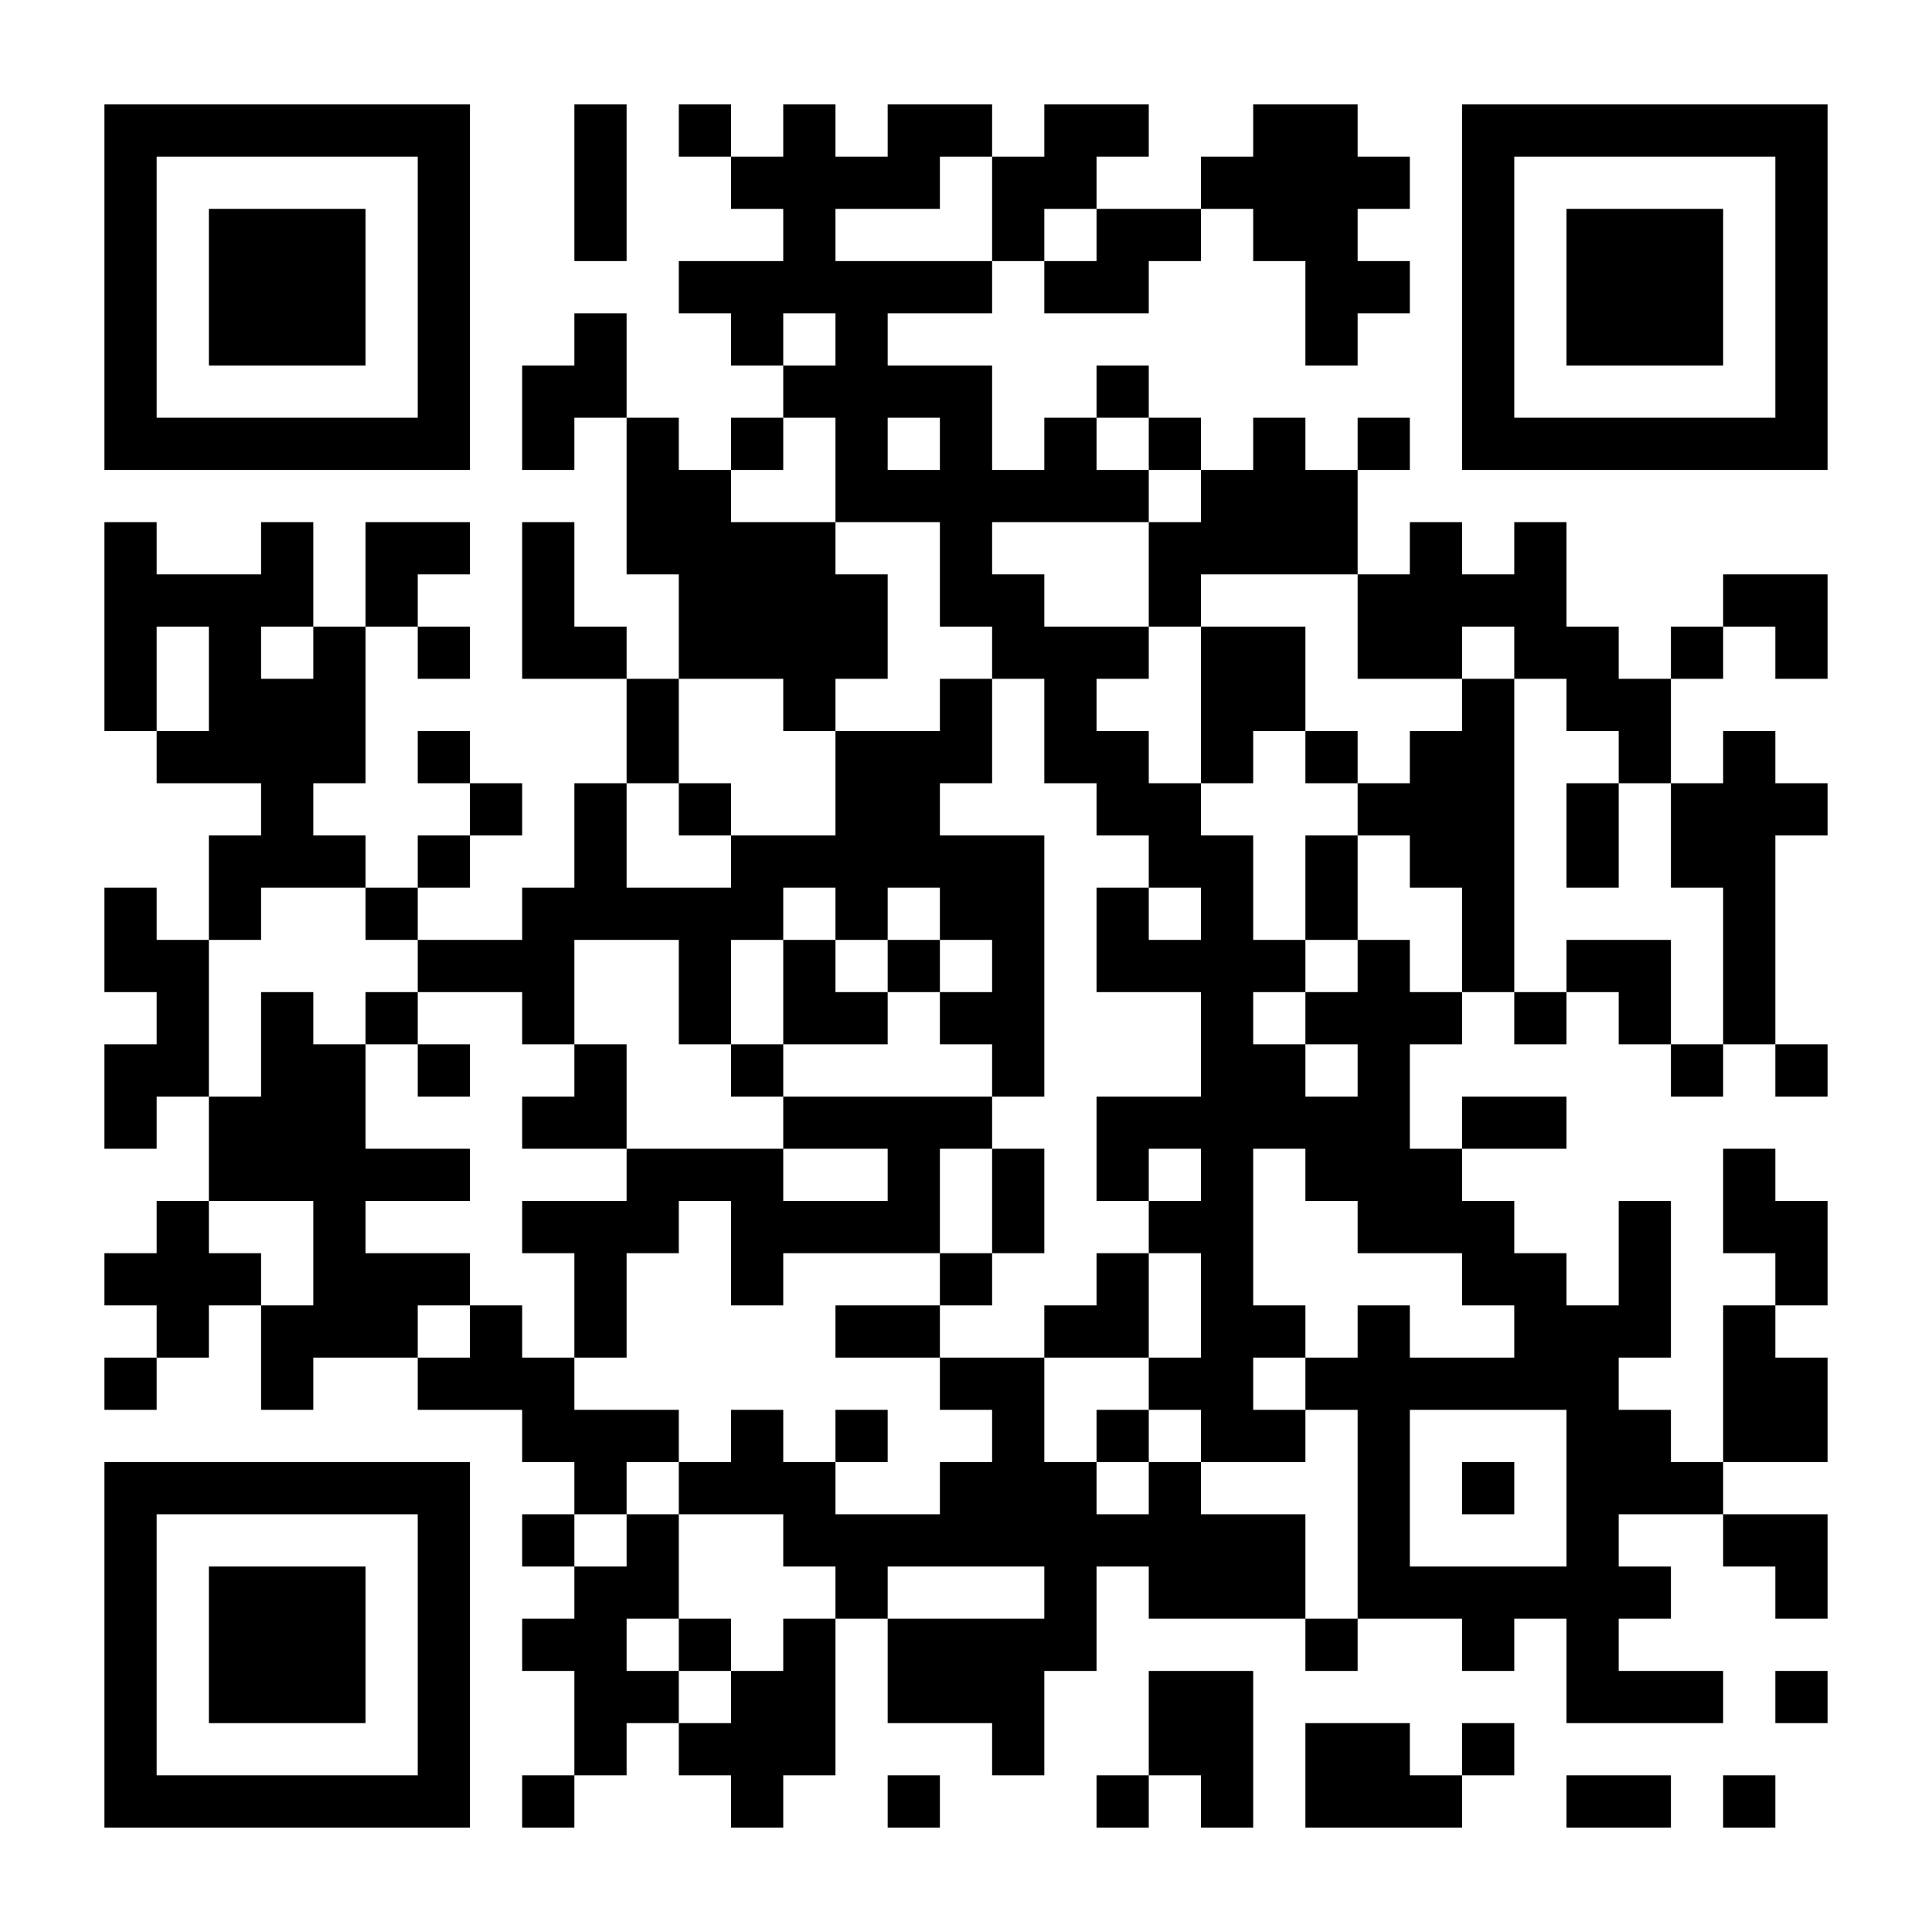
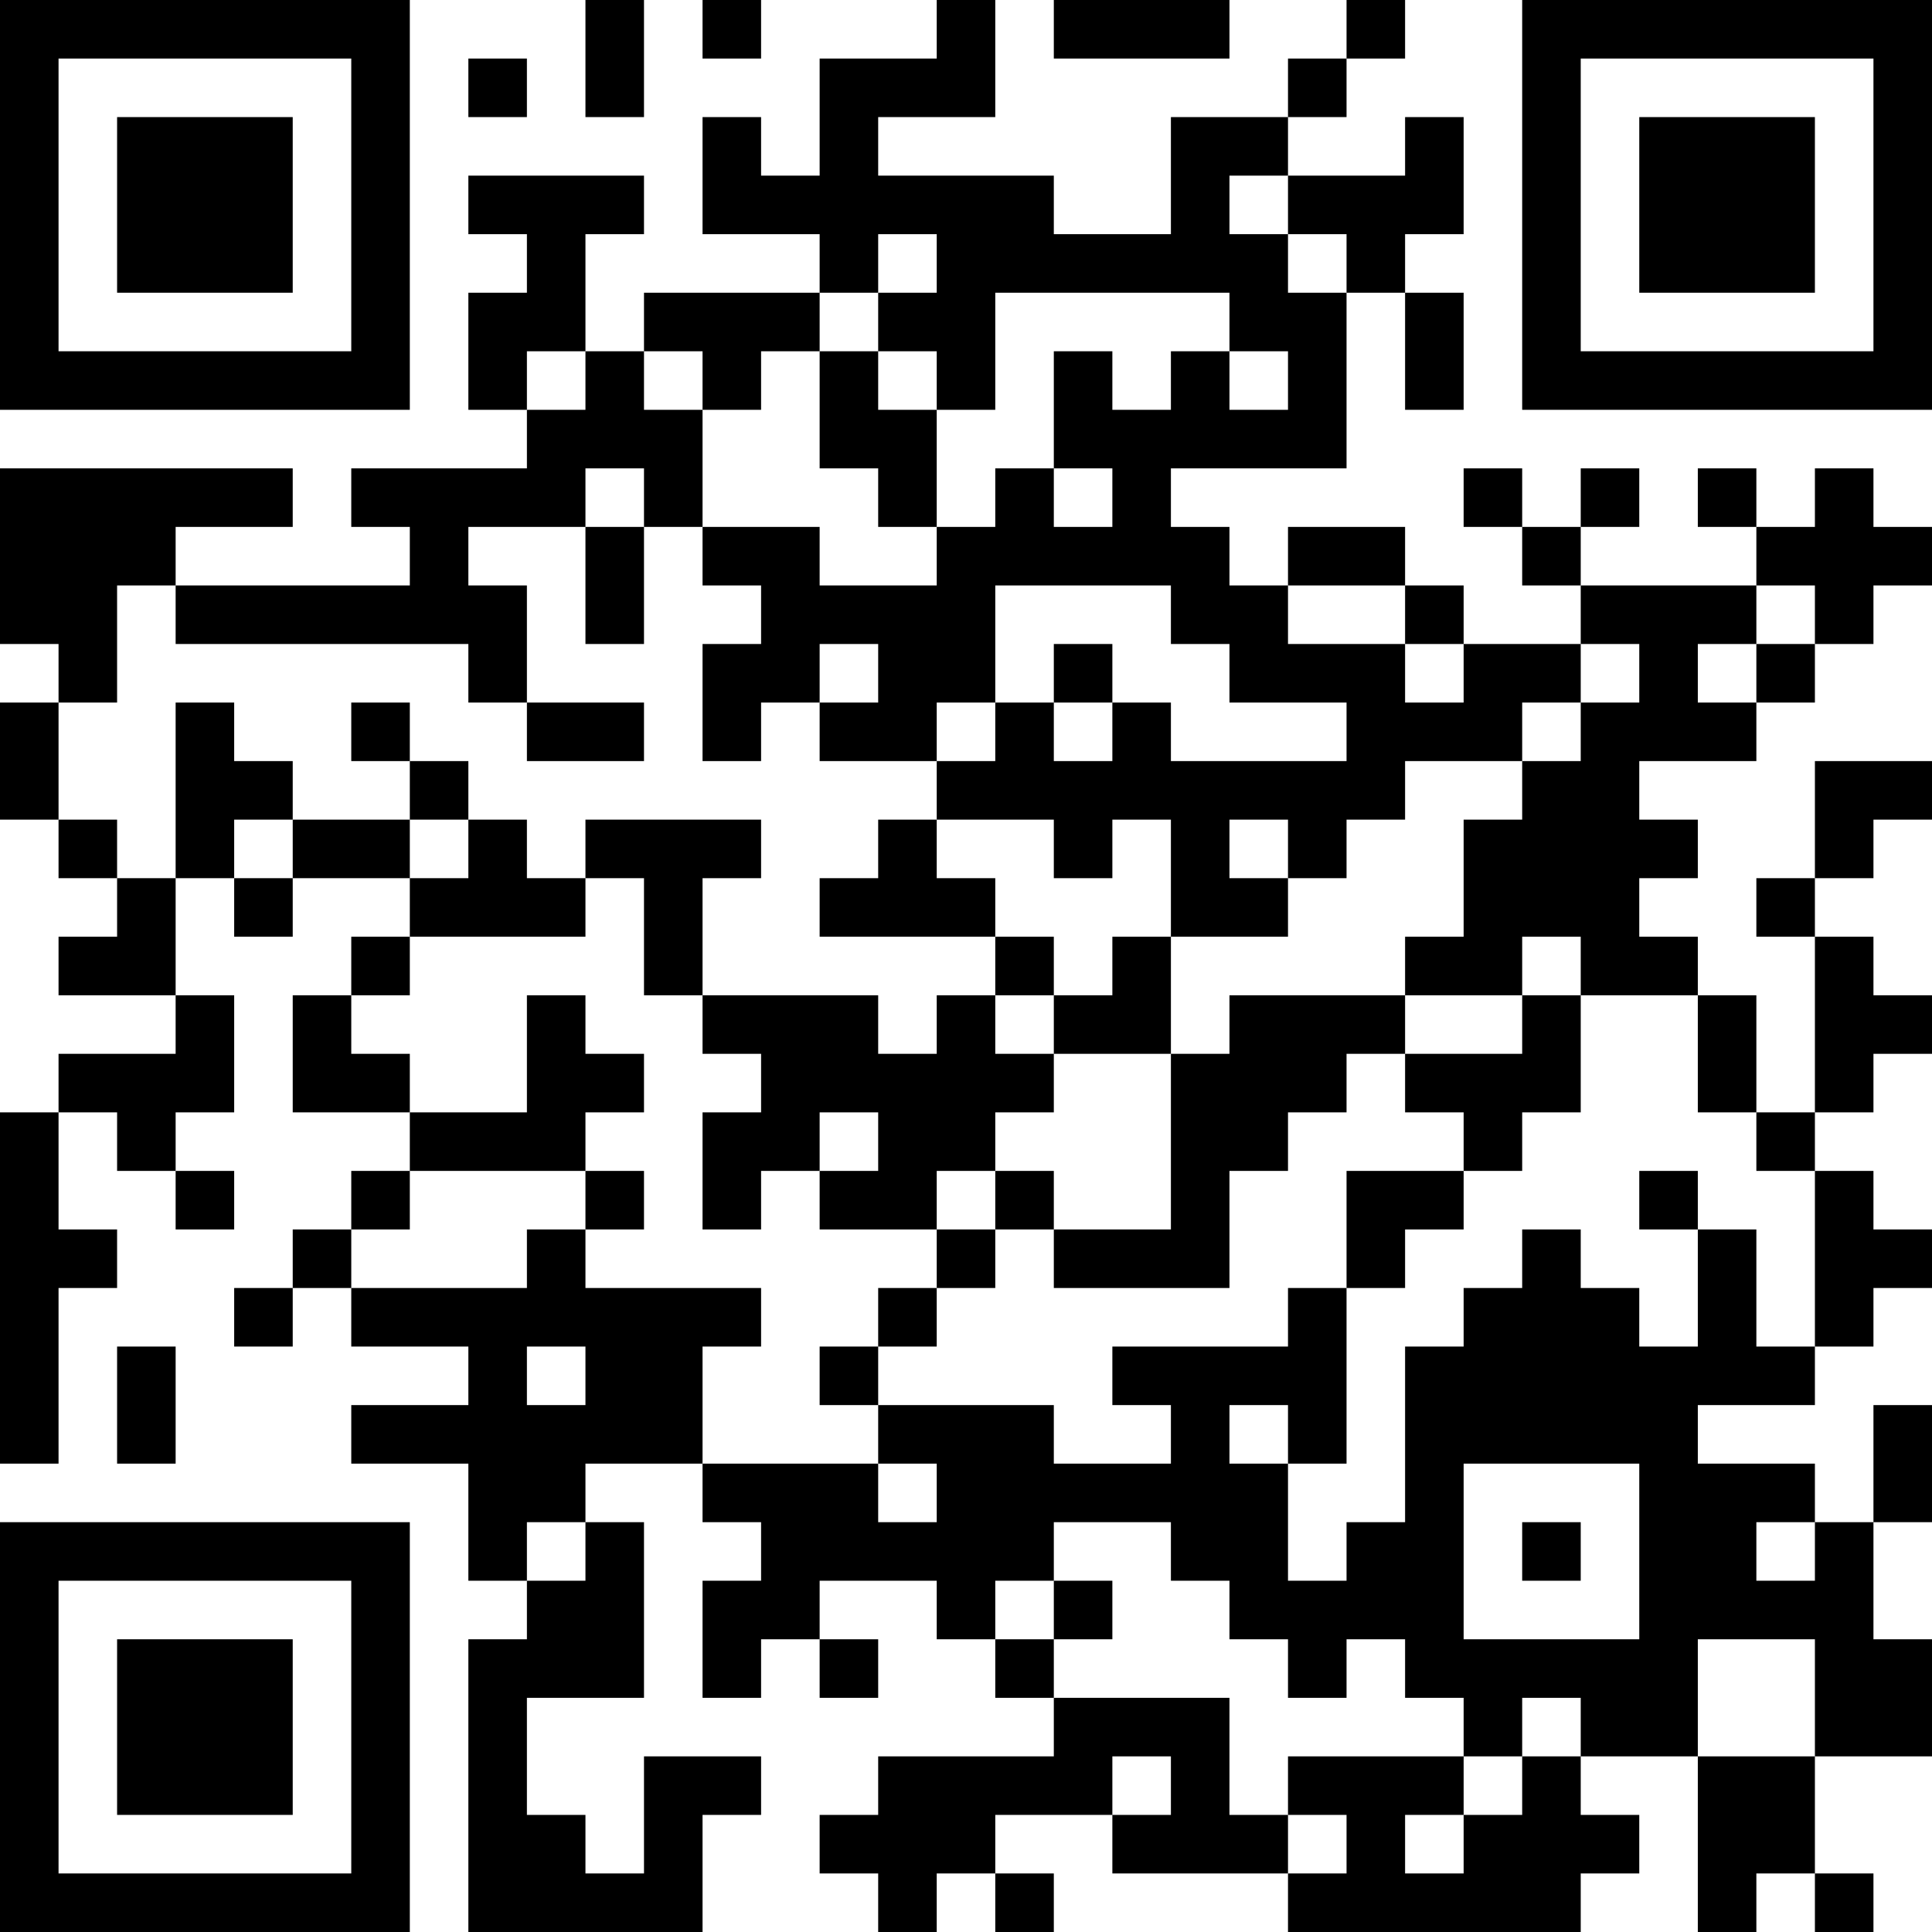
- <svg xmlns="http://www.w3.org/2000/svg" width="37mm" height="37mm" version="1.1" viewBox="0 0 37 37">
-   <path d="M2,2H3V3H2zM3,2H4V3H3zM4,2H5V3H4zM5,2H6V3H5zM6,2H7V3H6zM7,2H8V3H7zM8,2H9V3H8zM11,2H12V3H11zM13,2H14V3H13zM15,2H16V3H15zM17,2H18V3H17zM18,2H19V3H18zM20,2H21V3H20zM21,2H22V3H21zM24,2H25V3H24zM25,2H26V3H25zM28,2H29V3H28zM29,2H30V3H29zM30,2H31V3H30zM31,2H32V3H31zM32,2H33V3H32zM33,2H34V3H33zM34,2H35V3H34zM2,3H3V4H2zM8,3H9V4H8zM11,3H12V4H11zM14,3H15V4H14zM15,3H16V4H15zM16,3H17V4H16zM17,3H18V4H17zM19,3H20V4H19zM20,3H21V4H20zM23,3H24V4H23zM24,3H25V4H24zM25,3H26V4H25zM26,3H27V4H26zM28,3H29V4H28zM34,3H35V4H34zM2,4H3V5H2zM4,4H5V5H4zM5,4H6V5H5zM6,4H7V5H6zM8,4H9V5H8zM11,4H12V5H11zM15,4H16V5H15zM19,4H20V5H19zM21,4H22V5H21zM22,4H23V5H22zM24,4H25V5H24zM25,4H26V5H25zM28,4H29V5H28zM30,4H31V5H30zM31,4H32V5H31zM32,4H33V5H32zM34,4H35V5H34zM2,5H3V6H2zM4,5H5V6H4zM5,5H6V6H5zM6,5H7V6H6zM8,5H9V6H8zM13,5H14V6H13zM14,5H15V6H14zM15,5H16V6H15zM16,5H17V6H16zM17,5H18V6H17zM18,5H19V6H18zM20,5H21V6H20zM21,5H22V6H21zM25,5H26V6H25zM26,5H27V6H26zM28,5H29V6H28zM30,5H31V6H30zM31,5H32V6H31zM32,5H33V6H32zM34,5H35V6H34zM2,6H3V7H2zM4,6H5V7H4zM5,6H6V7H5zM6,6H7V7H6zM8,6H9V7H8zM11,6H12V7H11zM14,6H15V7H14zM16,6H17V7H16zM25,6H26V7H25zM28,6H29V7H28zM30,6H31V7H30zM31,6H32V7H31zM32,6H33V7H32zM34,6H35V7H34zM2,7H3V8H2zM8,7H9V8H8zM10,7H11V8H10zM11,7H12V8H11zM15,7H16V8H15zM16,7H17V8H16zM17,7H18V8H17zM18,7H19V8H18zM21,7H22V8H21zM28,7H29V8H28zM34,7H35V8H34zM2,8H3V9H2zM3,8H4V9H3zM4,8H5V9H4zM5,8H6V9H5zM6,8H7V9H6zM7,8H8V9H7zM8,8H9V9H8zM10,8H11V9H10zM12,8H13V9H12zM14,8H15V9H14zM16,8H17V9H16zM18,8H19V9H18zM20,8H21V9H20zM22,8H23V9H22zM24,8H25V9H24zM26,8H27V9H26zM28,8H29V9H28zM29,8H30V9H29zM30,8H31V9H30zM31,8H32V9H31zM32,8H33V9H32zM33,8H34V9H33zM34,8H35V9H34zM12,9H13V10H12zM13,9H14V10H13zM16,9H17V10H16zM17,9H18V10H17zM18,9H19V10H18zM19,9H20V10H19zM20,9H21V10H20zM21,9H22V10H21zM23,9H24V10H23zM24,9H25V10H24zM25,9H26V10H25zM2,10H3V11H2zM5,10H6V11H5zM7,10H8V11H7zM8,10H9V11H8zM10,10H11V11H10zM12,10H13V11H12zM13,10H14V11H13zM14,10H15V11H14zM15,10H16V11H15zM18,10H19V11H18zM22,10H23V11H22zM23,10H24V11H23zM24,10H25V11H24zM25,10H26V11H25zM27,10H28V11H27zM29,10H30V11H29zM2,11H3V12H2zM3,11H4V12H3zM4,11H5V12H4zM5,11H6V12H5zM7,11H8V12H7zM10,11H11V12H10zM13,11H14V12H13zM14,11H15V12H14zM15,11H16V12H15zM16,11H17V12H16zM18,11H19V12H18zM19,11H20V12H19zM22,11H23V12H22zM26,11H27V12H26zM27,11H28V12H27zM28,11H29V12H28zM29,11H30V12H29zM33,11H34V12H33zM34,11H35V12H34zM2,12H3V13H2zM4,12H5V13H4zM6,12H7V13H6zM8,12H9V13H8zM10,12H11V13H10zM11,12H12V13H11zM13,12H14V13H13zM14,12H15V13H14zM15,12H16V13H15zM16,12H17V13H16zM19,12H20V13H19zM20,12H21V13H20zM21,12H22V13H21zM23,12H24V13H23zM24,12H25V13H24zM26,12H27V13H26zM27,12H28V13H27zM29,12H30V13H29zM30,12H31V13H30zM32,12H33V13H32zM34,12H35V13H34zM2,13H3V14H2zM4,13H5V14H4zM5,13H6V14H5zM6,13H7V14H6zM12,13H13V14H12zM15,13H16V14H15zM18,13H19V14H18zM20,13H21V14H20zM23,13H24V14H23zM24,13H25V14H24zM28,13H29V14H28zM30,13H31V14H30zM31,13H32V14H31zM3,14H4V15H3zM4,14H5V15H4zM5,14H6V15H5zM6,14H7V15H6zM8,14H9V15H8zM12,14H13V15H12zM16,14H17V15H16zM17,14H18V15H17zM18,14H19V15H18zM20,14H21V15H20zM21,14H22V15H21zM23,14H24V15H23zM25,14H26V15H25zM27,14H28V15H27zM28,14H29V15H28zM31,14H32V15H31zM33,14H34V15H33zM5,15H6V16H5zM9,15H10V16H9zM11,15H12V16H11zM13,15H14V16H13zM16,15H17V16H16zM17,15H18V16H17zM21,15H22V16H21zM22,15H23V16H22zM26,15H27V16H26zM27,15H28V16H27zM28,15H29V16H28zM30,15H31V16H30zM32,15H33V16H32zM33,15H34V16H33zM34,15H35V16H34zM4,16H5V17H4zM5,16H6V17H5zM6,16H7V17H6zM8,16H9V17H8zM11,16H12V17H11zM14,16H15V17H14zM15,16H16V17H15zM16,16H17V17H16zM17,16H18V17H17zM18,16H19V17H18zM19,16H20V17H19zM22,16H23V17H22zM23,16H24V17H23zM25,16H26V17H25zM27,16H28V17H27zM28,16H29V17H28zM30,16H31V17H30zM32,16H33V17H32zM33,16H34V17H33zM2,17H3V18H2zM4,17H5V18H4zM7,17H8V18H7zM10,17H11V18H10zM11,17H12V18H11zM12,17H13V18H12zM13,17H14V18H13zM14,17H15V18H14zM16,17H17V18H16zM18,17H19V18H18zM19,17H20V18H19zM21,17H22V18H21zM23,17H24V18H23zM25,17H26V18H25zM28,17H29V18H28zM33,17H34V18H33zM2,18H3V19H2zM3,18H4V19H3zM8,18H9V19H8zM9,18H10V19H9zM10,18H11V19H10zM13,18H14V19H13zM15,18H16V19H15zM17,18H18V19H17zM19,18H20V19H19zM21,18H22V19H21zM22,18H23V19H22zM23,18H24V19H23zM24,18H25V19H24zM26,18H27V19H26zM28,18H29V19H28zM30,18H31V19H30zM31,18H32V19H31zM33,18H34V19H33zM3,19H4V20H3zM5,19H6V20H5zM7,19H8V20H7zM10,19H11V20H10zM13,19H14V20H13zM15,19H16V20H15zM16,19H17V20H16zM18,19H19V20H18zM19,19H20V20H19zM23,19H24V20H23zM25,19H26V20H25zM26,19H27V20H26zM27,19H28V20H27zM29,19H30V20H29zM31,19H32V20H31zM33,19H34V20H33zM2,20H3V21H2zM3,20H4V21H3zM5,20H6V21H5zM6,20H7V21H6zM8,20H9V21H8zM11,20H12V21H11zM14,20H15V21H14zM19,20H20V21H19zM23,20H24V21H23zM24,20H25V21H24zM26,20H27V21H26zM32,20H33V21H32zM34,20H35V21H34zM2,21H3V22H2zM4,21H5V22H4zM5,21H6V22H5zM6,21H7V22H6zM10,21H11V22H10zM11,21H12V22H11zM15,21H16V22H15zM16,21H17V22H16zM17,21H18V22H17zM18,21H19V22H18zM21,21H22V22H21zM22,21H23V22H22zM23,21H24V22H23zM24,21H25V22H24zM25,21H26V22H25zM26,21H27V22H26zM28,21H29V22H28zM29,21H30V22H29zM4,22H5V23H4zM5,22H6V23H5zM6,22H7V23H6zM7,22H8V23H7zM8,22H9V23H8zM12,22H13V23H12zM13,22H14V23H13zM14,22H15V23H14zM17,22H18V23H17zM19,22H20V23H19zM21,22H22V23H21zM23,22H24V23H23zM25,22H26V23H25zM26,22H27V23H26zM27,22H28V23H27zM33,22H34V23H33zM3,23H4V24H3zM6,23H7V24H6zM10,23H11V24H10zM11,23H12V24H11zM12,23H13V24H12zM14,23H15V24H14zM15,23H16V24H15zM16,23H17V24H16zM17,23H18V24H17zM19,23H20V24H19zM22,23H23V24H22zM23,23H24V24H23zM26,23H27V24H26zM27,23H28V24H27zM28,23H29V24H28zM31,23H32V24H31zM33,23H34V24H33zM34,23H35V24H34zM2,24H3V25H2zM3,24H4V25H3zM4,24H5V25H4zM6,24H7V25H6zM7,24H8V25H7zM8,24H9V25H8zM11,24H12V25H11zM14,24H15V25H14zM18,24H19V25H18zM21,24H22V25H21zM23,24H24V25H23zM28,24H29V25H28zM29,24H30V25H29zM31,24H32V25H31zM34,24H35V25H34zM3,25H4V26H3zM5,25H6V26H5zM6,25H7V26H6zM7,25H8V26H7zM9,25H10V26H9zM11,25H12V26H11zM16,25H17V26H16zM17,25H18V26H17zM20,25H21V26H20zM21,25H22V26H21zM23,25H24V26H23zM24,25H25V26H24zM26,25H27V26H26zM29,25H30V26H29zM30,25H31V26H30zM31,25H32V26H31zM33,25H34V26H33zM2,26H3V27H2zM5,26H6V27H5zM8,26H9V27H8zM9,26H10V27H9zM10,26H11V27H10zM18,26H19V27H18zM19,26H20V27H19zM22,26H23V27H22zM23,26H24V27H23zM25,26H26V27H25zM26,26H27V27H26zM27,26H28V27H27zM28,26H29V27H28zM29,26H30V27H29zM30,26H31V27H30zM33,26H34V27H33zM34,26H35V27H34zM10,27H11V28H10zM11,27H12V28H11zM12,27H13V28H12zM14,27H15V28H14zM16,27H17V28H16zM19,27H20V28H19zM21,27H22V28H21zM23,27H24V28H23zM24,27H25V28H24zM26,27H27V28H26zM30,27H31V28H30zM31,27H32V28H31zM33,27H34V28H33zM34,27H35V28H34zM2,28H3V29H2zM3,28H4V29H3zM4,28H5V29H4zM5,28H6V29H5zM6,28H7V29H6zM7,28H8V29H7zM8,28H9V29H8zM11,28H12V29H11zM13,28H14V29H13zM14,28H15V29H14zM15,28H16V29H15zM18,28H19V29H18zM19,28H20V29H19zM20,28H21V29H20zM22,28H23V29H22zM26,28H27V29H26zM28,28H29V29H28zM30,28H31V29H30zM31,28H32V29H31zM32,28H33V29H32zM2,29H3V30H2zM8,29H9V30H8zM10,29H11V30H10zM12,29H13V30H12zM15,29H16V30H15zM16,29H17V30H16zM17,29H18V30H17zM18,29H19V30H18zM19,29H20V30H19zM20,29H21V30H20zM21,29H22V30H21zM22,29H23V30H22zM23,29H24V30H23zM24,29H25V30H24zM26,29H27V30H26zM30,29H31V30H30zM33,29H34V30H33zM34,29H35V30H34zM2,30H3V31H2zM4,30H5V31H4zM5,30H6V31H5zM6,30H7V31H6zM8,30H9V31H8zM11,30H12V31H11zM12,30H13V31H12zM16,30H17V31H16zM20,30H21V31H20zM22,30H23V31H22zM23,30H24V31H23zM24,30H25V31H24zM26,30H27V31H26zM27,30H28V31H27zM28,30H29V31H28zM29,30H30V31H29zM30,30H31V31H30zM31,30H32V31H31zM34,30H35V31H34zM2,31H3V32H2zM4,31H5V32H4zM5,31H6V32H5zM6,31H7V32H6zM8,31H9V32H8zM10,31H11V32H10zM11,31H12V32H11zM13,31H14V32H13zM15,31H16V32H15zM17,31H18V32H17zM18,31H19V32H18zM19,31H20V32H19zM20,31H21V32H20zM25,31H26V32H25zM28,31H29V32H28zM30,31H31V32H30zM2,32H3V33H2zM4,32H5V33H4zM5,32H6V33H5zM6,32H7V33H6zM8,32H9V33H8zM11,32H12V33H11zM12,32H13V33H12zM14,32H15V33H14zM15,32H16V33H15zM17,32H18V33H17zM18,32H19V33H18zM19,32H20V33H19zM22,32H23V33H22zM23,32H24V33H23zM30,32H31V33H30zM31,32H32V33H31zM32,32H33V33H32zM34,32H35V33H34zM2,33H3V34H2zM8,33H9V34H8zM11,33H12V34H11zM13,33H14V34H13zM14,33H15V34H14zM15,33H16V34H15zM19,33H20V34H19zM22,33H23V34H22zM23,33H24V34H23zM25,33H26V34H25zM26,33H27V34H26zM28,33H29V34H28zM2,34H3V35H2zM3,34H4V35H3zM4,34H5V35H4zM5,34H6V35H5zM6,34H7V35H6zM7,34H8V35H7zM8,34H9V35H8zM10,34H11V35H10zM14,34H15V35H14zM17,34H18V35H17zM21,34H22V35H21zM23,34H24V35H23zM25,34H26V35H25zM26,34H27V35H26zM27,34H28V35H27zM30,34H31V35H30zM31,34H32V35H31zM33,34H34V35H33z" id="qr-path" fill="#000000" fill-opacity="1" fill-rule="nonzero" stroke="none" />
+ <svg xmlns="http://www.w3.org/2000/svg" version="1.1" width="198" height="198">
+   <rect style="fill:rgb(255, 255, 255);fill-opacity:1" x="0" y="0" width="198" height="198" />
+   <g id="elements">
+     <path style="fill:rgb(0, 0, 0)" d="M 0,0 l 6,0 0,6 -6,0 z M 6,0 l 6,0 0,6 -6,0 z M 12,0 l 6,0 0,6 -6,0 z M 18,0 l 6,0 0,6 -6,0 z M 24,0 l 6,0 0,6 -6,0 z M 30,0 l 6,0 0,6 -6,0 z M 36,0 l 6,0 0,6 -6,0 z M 60,0 l 6,0 0,6 -6,0 z M 72,0 l 6,0 0,6 -6,0 z M 96,0 l 6,0 0,6 -6,0 z M 108,0 l 6,0 0,6 -6,0 z M 114,0 l 6,0 0,6 -6,0 z M 120,0 l 6,0 0,6 -6,0 z M 138,0 l 6,0 0,6 -6,0 z M 156,0 l 6,0 0,6 -6,0 z M 162,0 l 6,0 0,6 -6,0 z M 168,0 l 6,0 0,6 -6,0 z M 174,0 l 6,0 0,6 -6,0 z M 180,0 l 6,0 0,6 -6,0 z M 186,0 l 6,0 0,6 -6,0 z M 192,0 l 6,0 0,6 -6,0 z M 0,6 l 6,0 0,6 -6,0 z M 36,6 l 6,0 0,6 -6,0 z M 48,6 l 6,0 0,6 -6,0 z M 60,6 l 6,0 0,6 -6,0 z M 84,6 l 6,0 0,6 -6,0 z M 90,6 l 6,0 0,6 -6,0 z M 96,6 l 6,0 0,6 -6,0 z M 132,6 l 6,0 0,6 -6,0 z M 156,6 l 6,0 0,6 -6,0 z M 192,6 l 6,0 0,6 -6,0 z M 0,12 l 6,0 0,6 -6,0 z M 12,12 l 6,0 0,6 -6,0 z M 18,12 l 6,0 0,6 -6,0 z M 24,12 l 6,0 0,6 -6,0 z M 36,12 l 6,0 0,6 -6,0 z M 72,12 l 6,0 0,6 -6,0 z M 84,12 l 6,0 0,6 -6,0 z M 120,12 l 6,0 0,6 -6,0 z M 126,12 l 6,0 0,6 -6,0 z M 144,12 l 6,0 0,6 -6,0 z M 156,12 l 6,0 0,6 -6,0 z M 168,12 l 6,0 0,6 -6,0 z M 174,12 l 6,0 0,6 -6,0 z M 180,12 l 6,0 0,6 -6,0 z M 192,12 l 6,0 0,6 -6,0 z M 0,18 l 6,0 0,6 -6,0 z M 12,18 l 6,0 0,6 -6,0 z M 18,18 l 6,0 0,6 -6,0 z M 24,18 l 6,0 0,6 -6,0 z M 36,18 l 6,0 0,6 -6,0 z M 48,18 l 6,0 0,6 -6,0 z M 54,18 l 6,0 0,6 -6,0 z M 60,18 l 6,0 0,6 -6,0 z M 72,18 l 6,0 0,6 -6,0 z M 78,18 l 6,0 0,6 -6,0 z M 84,18 l 6,0 0,6 -6,0 z M 90,18 l 6,0 0,6 -6,0 z M 96,18 l 6,0 0,6 -6,0 z M 102,18 l 6,0 0,6 -6,0 z M 120,18 l 6,0 0,6 -6,0 z M 132,18 l 6,0 0,6 -6,0 z M 138,18 l 6,0 0,6 -6,0 z M 144,18 l 6,0 0,6 -6,0 z M 156,18 l 6,0 0,6 -6,0 z M 168,18 l 6,0 0,6 -6,0 z M 174,18 l 6,0 0,6 -6,0 z M 180,18 l 6,0 0,6 -6,0 z M 192,18 l 6,0 0,6 -6,0 z M 0,24 l 6,0 0,6 -6,0 z M 12,24 l 6,0 0,6 -6,0 z M 18,24 l 6,0 0,6 -6,0 z M 24,24 l 6,0 0,6 -6,0 z M 36,24 l 6,0 0,6 -6,0 z M 54,24 l 6,0 0,6 -6,0 z M 84,24 l 6,0 0,6 -6,0 z M 96,24 l 6,0 0,6 -6,0 z M 102,24 l 6,0 0,6 -6,0 z M 108,24 l 6,0 0,6 -6,0 z M 114,24 l 6,0 0,6 -6,0 z M 120,24 l 6,0 0,6 -6,0 z M 126,24 l 6,0 0,6 -6,0 z M 138,24 l 6,0 0,6 -6,0 z M 156,24 l 6,0 0,6 -6,0 z M 168,24 l 6,0 0,6 -6,0 z M 174,24 l 6,0 0,6 -6,0 z M 180,24 l 6,0 0,6 -6,0 z M 192,24 l 6,0 0,6 -6,0 z M 0,30 l 6,0 0,6 -6,0 z M 36,30 l 6,0 0,6 -6,0 z M 48,30 l 6,0 0,6 -6,0 z M 54,30 l 6,0 0,6 -6,0 z M 66,30 l 6,0 0,6 -6,0 z M 72,30 l 6,0 0,6 -6,0 z M 78,30 l 6,0 0,6 -6,0 z M 90,30 l 6,0 0,6 -6,0 z M 96,30 l 6,0 0,6 -6,0 z M 126,30 l 6,0 0,6 -6,0 z M 132,30 l 6,0 0,6 -6,0 z M 144,30 l 6,0 0,6 -6,0 z M 156,30 l 6,0 0,6 -6,0 z M 192,30 l 6,0 0,6 -6,0 z M 0,36 l 6,0 0,6 -6,0 z M 6,36 l 6,0 0,6 -6,0 z M 12,36 l 6,0 0,6 -6,0 z M 18,36 l 6,0 0,6 -6,0 z M 24,36 l 6,0 0,6 -6,0 z M 30,36 l 6,0 0,6 -6,0 z M 36,36 l 6,0 0,6 -6,0 z M 48,36 l 6,0 0,6 -6,0 z M 60,36 l 6,0 0,6 -6,0 z M 72,36 l 6,0 0,6 -6,0 z M 84,36 l 6,0 0,6 -6,0 z M 96,36 l 6,0 0,6 -6,0 z M 108,36 l 6,0 0,6 -6,0 z M 120,36 l 6,0 0,6 -6,0 z M 132,36 l 6,0 0,6 -6,0 z M 144,36 l 6,0 0,6 -6,0 z M 156,36 l 6,0 0,6 -6,0 z M 162,36 l 6,0 0,6 -6,0 z M 168,36 l 6,0 0,6 -6,0 z M 174,36 l 6,0 0,6 -6,0 z M 180,36 l 6,0 0,6 -6,0 z M 186,36 l 6,0 0,6 -6,0 z M 192,36 l 6,0 0,6 -6,0 z M 54,42 l 6,0 0,6 -6,0 z M 60,42 l 6,0 0,6 -6,0 z M 66,42 l 6,0 0,6 -6,0 z M 84,42 l 6,0 0,6 -6,0 z M 90,42 l 6,0 0,6 -6,0 z M 108,42 l 6,0 0,6 -6,0 z M 114,42 l 6,0 0,6 -6,0 z M 120,42 l 6,0 0,6 -6,0 z M 126,42 l 6,0 0,6 -6,0 z M 132,42 l 6,0 0,6 -6,0 z M 0,48 l 6,0 0,6 -6,0 z M 6,48 l 6,0 0,6 -6,0 z M 12,48 l 6,0 0,6 -6,0 z M 18,48 l 6,0 0,6 -6,0 z M 24,48 l 6,0 0,6 -6,0 z M 36,48 l 6,0 0,6 -6,0 z M 42,48 l 6,0 0,6 -6,0 z M 48,48 l 6,0 0,6 -6,0 z M 54,48 l 6,0 0,6 -6,0 z M 66,48 l 6,0 0,6 -6,0 z M 90,48 l 6,0 0,6 -6,0 z M 102,48 l 6,0 0,6 -6,0 z M 114,48 l 6,0 0,6 -6,0 z M 150,48 l 6,0 0,6 -6,0 z M 162,48 l 6,0 0,6 -6,0 z M 174,48 l 6,0 0,6 -6,0 z M 186,48 l 6,0 0,6 -6,0 z M 0,54 l 6,0 0,6 -6,0 z M 6,54 l 6,0 0,6 -6,0 z M 12,54 l 6,0 0,6 -6,0 z M 42,54 l 6,0 0,6 -6,0 z M 60,54 l 6,0 0,6 -6,0 z M 72,54 l 6,0 0,6 -6,0 z M 78,54 l 6,0 0,6 -6,0 z M 96,54 l 6,0 0,6 -6,0 z M 102,54 l 6,0 0,6 -6,0 z M 108,54 l 6,0 0,6 -6,0 z M 114,54 l 6,0 0,6 -6,0 z M 120,54 l 6,0 0,6 -6,0 z M 132,54 l 6,0 0,6 -6,0 z M 138,54 l 6,0 0,6 -6,0 z M 156,54 l 6,0 0,6 -6,0 z M 180,54 l 6,0 0,6 -6,0 z M 186,54 l 6,0 0,6 -6,0 z M 192,54 l 6,0 0,6 -6,0 z M 0,60 l 6,0 0,6 -6,0 z M 6,60 l 6,0 0,6 -6,0 z M 18,60 l 6,0 0,6 -6,0 z M 24,60 l 6,0 0,6 -6,0 z M 30,60 l 6,0 0,6 -6,0 z M 36,60 l 6,0 0,6 -6,0 z M 42,60 l 6,0 0,6 -6,0 z M 48,60 l 6,0 0,6 -6,0 z M 60,60 l 6,0 0,6 -6,0 z M 78,60 l 6,0 0,6 -6,0 z M 84,60 l 6,0 0,6 -6,0 z M 90,60 l 6,0 0,6 -6,0 z M 96,60 l 6,0 0,6 -6,0 z M 120,60 l 6,0 0,6 -6,0 z M 126,60 l 6,0 0,6 -6,0 z M 144,60 l 6,0 0,6 -6,0 z M 162,60 l 6,0 0,6 -6,0 z M 168,60 l 6,0 0,6 -6,0 z M 174,60 l 6,0 0,6 -6,0 z M 186,60 l 6,0 0,6 -6,0 z M 6,66 l 6,0 0,6 -6,0 z M 48,66 l 6,0 0,6 -6,0 z M 72,66 l 6,0 0,6 -6,0 z M 78,66 l 6,0 0,6 -6,0 z M 90,66 l 6,0 0,6 -6,0 z M 96,66 l 6,0 0,6 -6,0 z M 108,66 l 6,0 0,6 -6,0 z M 126,66 l 6,0 0,6 -6,0 z M 132,66 l 6,0 0,6 -6,0 z M 138,66 l 6,0 0,6 -6,0 z M 150,66 l 6,0 0,6 -6,0 z M 156,66 l 6,0 0,6 -6,0 z M 168,66 l 6,0 0,6 -6,0 z M 180,66 l 6,0 0,6 -6,0 z M 0,72 l 6,0 0,6 -6,0 z M 18,72 l 6,0 0,6 -6,0 z M 36,72 l 6,0 0,6 -6,0 z M 54,72 l 6,0 0,6 -6,0 z M 60,72 l 6,0 0,6 -6,0 z M 72,72 l 6,0 0,6 -6,0 z M 84,72 l 6,0 0,6 -6,0 z M 90,72 l 6,0 0,6 -6,0 z M 102,72 l 6,0 0,6 -6,0 z M 114,72 l 6,0 0,6 -6,0 z M 138,72 l 6,0 0,6 -6,0 z M 144,72 l 6,0 0,6 -6,0 z M 150,72 l 6,0 0,6 -6,0 z M 162,72 l 6,0 0,6 -6,0 z M 168,72 l 6,0 0,6 -6,0 z M 174,72 l 6,0 0,6 -6,0 z M 0,78 l 6,0 0,6 -6,0 z M 18,78 l 6,0 0,6 -6,0 z M 24,78 l 6,0 0,6 -6,0 z M 42,78 l 6,0 0,6 -6,0 z M 96,78 l 6,0 0,6 -6,0 z M 102,78 l 6,0 0,6 -6,0 z M 108,78 l 6,0 0,6 -6,0 z M 114,78 l 6,0 0,6 -6,0 z M 120,78 l 6,0 0,6 -6,0 z M 126,78 l 6,0 0,6 -6,0 z M 132,78 l 6,0 0,6 -6,0 z M 138,78 l 6,0 0,6 -6,0 z M 156,78 l 6,0 0,6 -6,0 z M 162,78 l 6,0 0,6 -6,0 z M 186,78 l 6,0 0,6 -6,0 z M 192,78 l 6,0 0,6 -6,0 z M 6,84 l 6,0 0,6 -6,0 z M 18,84 l 6,0 0,6 -6,0 z M 30,84 l 6,0 0,6 -6,0 z M 36,84 l 6,0 0,6 -6,0 z M 48,84 l 6,0 0,6 -6,0 z M 60,84 l 6,0 0,6 -6,0 z M 66,84 l 6,0 0,6 -6,0 z M 72,84 l 6,0 0,6 -6,0 z M 90,84 l 6,0 0,6 -6,0 z M 108,84 l 6,0 0,6 -6,0 z M 120,84 l 6,0 0,6 -6,0 z M 132,84 l 6,0 0,6 -6,0 z M 150,84 l 6,0 0,6 -6,0 z M 156,84 l 6,0 0,6 -6,0 z M 162,84 l 6,0 0,6 -6,0 z M 168,84 l 6,0 0,6 -6,0 z M 186,84 l 6,0 0,6 -6,0 z M 12,90 l 6,0 0,6 -6,0 z M 24,90 l 6,0 0,6 -6,0 z M 42,90 l 6,0 0,6 -6,0 z M 48,90 l 6,0 0,6 -6,0 z M 54,90 l 6,0 0,6 -6,0 z M 66,90 l 6,0 0,6 -6,0 z M 84,90 l 6,0 0,6 -6,0 z M 90,90 l 6,0 0,6 -6,0 z M 96,90 l 6,0 0,6 -6,0 z M 120,90 l 6,0 0,6 -6,0 z M 126,90 l 6,0 0,6 -6,0 z M 150,90 l 6,0 0,6 -6,0 z M 156,90 l 6,0 0,6 -6,0 z M 162,90 l 6,0 0,6 -6,0 z M 180,90 l 6,0 0,6 -6,0 z M 6,96 l 6,0 0,6 -6,0 z M 12,96 l 6,0 0,6 -6,0 z M 36,96 l 6,0 0,6 -6,0 z M 66,96 l 6,0 0,6 -6,0 z M 102,96 l 6,0 0,6 -6,0 z M 114,96 l 6,0 0,6 -6,0 z M 144,96 l 6,0 0,6 -6,0 z M 150,96 l 6,0 0,6 -6,0 z M 162,96 l 6,0 0,6 -6,0 z M 168,96 l 6,0 0,6 -6,0 z M 186,96 l 6,0 0,6 -6,0 z M 18,102 l 6,0 0,6 -6,0 z M 30,102 l 6,0 0,6 -6,0 z M 54,102 l 6,0 0,6 -6,0 z M 72,102 l 6,0 0,6 -6,0 z M 78,102 l 6,0 0,6 -6,0 z M 84,102 l 6,0 0,6 -6,0 z M 96,102 l 6,0 0,6 -6,0 z M 108,102 l 6,0 0,6 -6,0 z M 114,102 l 6,0 0,6 -6,0 z M 126,102 l 6,0 0,6 -6,0 z M 132,102 l 6,0 0,6 -6,0 z M 138,102 l 6,0 0,6 -6,0 z M 156,102 l 6,0 0,6 -6,0 z M 174,102 l 6,0 0,6 -6,0 z M 186,102 l 6,0 0,6 -6,0 z M 192,102 l 6,0 0,6 -6,0 z M 6,108 l 6,0 0,6 -6,0 z M 12,108 l 6,0 0,6 -6,0 z M 18,108 l 6,0 0,6 -6,0 z M 30,108 l 6,0 0,6 -6,0 z M 36,108 l 6,0 0,6 -6,0 z M 54,108 l 6,0 0,6 -6,0 z M 60,108 l 6,0 0,6 -6,0 z M 78,108 l 6,0 0,6 -6,0 z M 84,108 l 6,0 0,6 -6,0 z M 90,108 l 6,0 0,6 -6,0 z M 96,108 l 6,0 0,6 -6,0 z M 102,108 l 6,0 0,6 -6,0 z M 120,108 l 6,0 0,6 -6,0 z M 126,108 l 6,0 0,6 -6,0 z M 132,108 l 6,0 0,6 -6,0 z M 144,108 l 6,0 0,6 -6,0 z M 150,108 l 6,0 0,6 -6,0 z M 156,108 l 6,0 0,6 -6,0 z M 174,108 l 6,0 0,6 -6,0 z M 186,108 l 6,0 0,6 -6,0 z M 0,114 l 6,0 0,6 -6,0 z M 12,114 l 6,0 0,6 -6,0 z M 42,114 l 6,0 0,6 -6,0 z M 48,114 l 6,0 0,6 -6,0 z M 54,114 l 6,0 0,6 -6,0 z M 72,114 l 6,0 0,6 -6,0 z M 78,114 l 6,0 0,6 -6,0 z M 90,114 l 6,0 0,6 -6,0 z M 96,114 l 6,0 0,6 -6,0 z M 120,114 l 6,0 0,6 -6,0 z M 126,114 l 6,0 0,6 -6,0 z M 150,114 l 6,0 0,6 -6,0 z M 180,114 l 6,0 0,6 -6,0 z M 0,120 l 6,0 0,6 -6,0 z M 18,120 l 6,0 0,6 -6,0 z M 36,120 l 6,0 0,6 -6,0 z M 60,120 l 6,0 0,6 -6,0 z M 72,120 l 6,0 0,6 -6,0 z M 84,120 l 6,0 0,6 -6,0 z M 90,120 l 6,0 0,6 -6,0 z M 102,120 l 6,0 0,6 -6,0 z M 120,120 l 6,0 0,6 -6,0 z M 138,120 l 6,0 0,6 -6,0 z M 144,120 l 6,0 0,6 -6,0 z M 168,120 l 6,0 0,6 -6,0 z M 186,120 l 6,0 0,6 -6,0 z M 0,126 l 6,0 0,6 -6,0 z M 6,126 l 6,0 0,6 -6,0 z M 30,126 l 6,0 0,6 -6,0 z M 54,126 l 6,0 0,6 -6,0 z M 96,126 l 6,0 0,6 -6,0 z M 108,126 l 6,0 0,6 -6,0 z M 114,126 l 6,0 0,6 -6,0 z M 120,126 l 6,0 0,6 -6,0 z M 138,126 l 6,0 0,6 -6,0 z M 156,126 l 6,0 0,6 -6,0 z M 174,126 l 6,0 0,6 -6,0 z M 186,126 l 6,0 0,6 -6,0 z M 192,126 l 6,0 0,6 -6,0 z M 0,132 l 6,0 0,6 -6,0 z M 24,132 l 6,0 0,6 -6,0 z M 36,132 l 6,0 0,6 -6,0 z M 42,132 l 6,0 0,6 -6,0 z M 48,132 l 6,0 0,6 -6,0 z M 54,132 l 6,0 0,6 -6,0 z M 60,132 l 6,0 0,6 -6,0 z M 66,132 l 6,0 0,6 -6,0 z M 72,132 l 6,0 0,6 -6,0 z M 90,132 l 6,0 0,6 -6,0 z M 132,132 l 6,0 0,6 -6,0 z M 150,132 l 6,0 0,6 -6,0 z M 156,132 l 6,0 0,6 -6,0 z M 162,132 l 6,0 0,6 -6,0 z M 174,132 l 6,0 0,6 -6,0 z M 186,132 l 6,0 0,6 -6,0 z M 0,138 l 6,0 0,6 -6,0 z M 12,138 l 6,0 0,6 -6,0 z M 48,138 l 6,0 0,6 -6,0 z M 60,138 l 6,0 0,6 -6,0 z M 66,138 l 6,0 0,6 -6,0 z M 84,138 l 6,0 0,6 -6,0 z M 114,138 l 6,0 0,6 -6,0 z M 120,138 l 6,0 0,6 -6,0 z M 126,138 l 6,0 0,6 -6,0 z M 132,138 l 6,0 0,6 -6,0 z M 144,138 l 6,0 0,6 -6,0 z M 150,138 l 6,0 0,6 -6,0 z M 156,138 l 6,0 0,6 -6,0 z M 162,138 l 6,0 0,6 -6,0 z M 168,138 l 6,0 0,6 -6,0 z M 174,138 l 6,0 0,6 -6,0 z M 180,138 l 6,0 0,6 -6,0 z M 0,144 l 6,0 0,6 -6,0 z M 12,144 l 6,0 0,6 -6,0 z M 36,144 l 6,0 0,6 -6,0 z M 42,144 l 6,0 0,6 -6,0 z M 48,144 l 6,0 0,6 -6,0 z M 54,144 l 6,0 0,6 -6,0 z M 60,144 l 6,0 0,6 -6,0 z M 66,144 l 6,0 0,6 -6,0 z M 90,144 l 6,0 0,6 -6,0 z M 96,144 l 6,0 0,6 -6,0 z M 102,144 l 6,0 0,6 -6,0 z M 120,144 l 6,0 0,6 -6,0 z M 132,144 l 6,0 0,6 -6,0 z M 144,144 l 6,0 0,6 -6,0 z M 150,144 l 6,0 0,6 -6,0 z M 156,144 l 6,0 0,6 -6,0 z M 162,144 l 6,0 0,6 -6,0 z M 168,144 l 6,0 0,6 -6,0 z M 192,144 l 6,0 0,6 -6,0 z M 48,150 l 6,0 0,6 -6,0 z M 54,150 l 6,0 0,6 -6,0 z M 72,150 l 6,0 0,6 -6,0 z M 78,150 l 6,0 0,6 -6,0 z M 84,150 l 6,0 0,6 -6,0 z M 96,150 l 6,0 0,6 -6,0 z M 102,150 l 6,0 0,6 -6,0 z M 108,150 l 6,0 0,6 -6,0 z M 114,150 l 6,0 0,6 -6,0 z M 120,150 l 6,0 0,6 -6,0 z M 126,150 l 6,0 0,6 -6,0 z M 144,150 l 6,0 0,6 -6,0 z M 168,150 l 6,0 0,6 -6,0 z M 174,150 l 6,0 0,6 -6,0 z M 180,150 l 6,0 0,6 -6,0 z M 192,150 l 6,0 0,6 -6,0 z M 0,156 l 6,0 0,6 -6,0 z M 6,156 l 6,0 0,6 -6,0 z M 12,156 l 6,0 0,6 -6,0 z M 18,156 l 6,0 0,6 -6,0 z M 24,156 l 6,0 0,6 -6,0 z M 30,156 l 6,0 0,6 -6,0 z M 36,156 l 6,0 0,6 -6,0 z M 48,156 l 6,0 0,6 -6,0 z M 60,156 l 6,0 0,6 -6,0 z M 78,156 l 6,0 0,6 -6,0 z M 84,156 l 6,0 0,6 -6,0 z M 90,156 l 6,0 0,6 -6,0 z M 96,156 l 6,0 0,6 -6,0 z M 102,156 l 6,0 0,6 -6,0 z M 120,156 l 6,0 0,6 -6,0 z M 126,156 l 6,0 0,6 -6,0 z M 138,156 l 6,0 0,6 -6,0 z M 144,156 l 6,0 0,6 -6,0 z M 156,156 l 6,0 0,6 -6,0 z M 168,156 l 6,0 0,6 -6,0 z M 174,156 l 6,0 0,6 -6,0 z M 186,156 l 6,0 0,6 -6,0 z M 0,162 l 6,0 0,6 -6,0 z M 36,162 l 6,0 0,6 -6,0 z M 54,162 l 6,0 0,6 -6,0 z M 60,162 l 6,0 0,6 -6,0 z M 72,162 l 6,0 0,6 -6,0 z M 78,162 l 6,0 0,6 -6,0 z M 96,162 l 6,0 0,6 -6,0 z M 108,162 l 6,0 0,6 -6,0 z M 126,162 l 6,0 0,6 -6,0 z M 132,162 l 6,0 0,6 -6,0 z M 138,162 l 6,0 0,6 -6,0 z M 144,162 l 6,0 0,6 -6,0 z M 168,162 l 6,0 0,6 -6,0 z M 174,162 l 6,0 0,6 -6,0 z M 180,162 l 6,0 0,6 -6,0 z M 186,162 l 6,0 0,6 -6,0 z M 0,168 l 6,0 0,6 -6,0 z M 12,168 l 6,0 0,6 -6,0 z M 18,168 l 6,0 0,6 -6,0 z M 24,168 l 6,0 0,6 -6,0 z M 36,168 l 6,0 0,6 -6,0 z M 48,168 l 6,0 0,6 -6,0 z M 54,168 l 6,0 0,6 -6,0 z M 60,168 l 6,0 0,6 -6,0 z M 72,168 l 6,0 0,6 -6,0 z M 84,168 l 6,0 0,6 -6,0 z M 102,168 l 6,0 0,6 -6,0 z M 132,168 l 6,0 0,6 -6,0 z M 144,168 l 6,0 0,6 -6,0 z M 150,168 l 6,0 0,6 -6,0 z M 156,168 l 6,0 0,6 -6,0 z M 162,168 l 6,0 0,6 -6,0 z M 168,168 l 6,0 0,6 -6,0 z M 186,168 l 6,0 0,6 -6,0 z M 192,168 l 6,0 0,6 -6,0 z M 0,174 l 6,0 0,6 -6,0 z M 12,174 l 6,0 0,6 -6,0 z M 18,174 l 6,0 0,6 -6,0 z M 24,174 l 6,0 0,6 -6,0 z M 36,174 l 6,0 0,6 -6,0 z M 48,174 l 6,0 0,6 -6,0 z M 108,174 l 6,0 0,6 -6,0 z M 114,174 l 6,0 0,6 -6,0 z M 120,174 l 6,0 0,6 -6,0 z M 150,174 l 6,0 0,6 -6,0 z M 162,174 l 6,0 0,6 -6,0 z M 168,174 l 6,0 0,6 -6,0 z M 186,174 l 6,0 0,6 -6,0 z M 192,174 l 6,0 0,6 -6,0 z M 0,180 l 6,0 0,6 -6,0 z M 12,180 l 6,0 0,6 -6,0 z M 18,180 l 6,0 0,6 -6,0 z M 24,180 l 6,0 0,6 -6,0 z M 36,180 l 6,0 0,6 -6,0 z M 48,180 l 6,0 0,6 -6,0 z M 66,180 l 6,0 0,6 -6,0 z M 72,180 l 6,0 0,6 -6,0 z M 90,180 l 6,0 0,6 -6,0 z M 96,180 l 6,0 0,6 -6,0 z M 102,180 l 6,0 0,6 -6,0 z M 108,180 l 6,0 0,6 -6,0 z M 120,180 l 6,0 0,6 -6,0 z M 132,180 l 6,0 0,6 -6,0 z M 138,180 l 6,0 0,6 -6,0 z M 144,180 l 6,0 0,6 -6,0 z M 156,180 l 6,0 0,6 -6,0 z M 174,180 l 6,0 0,6 -6,0 z M 180,180 l 6,0 0,6 -6,0 z M 0,186 l 6,0 0,6 -6,0 z M 36,186 l 6,0 0,6 -6,0 z M 48,186 l 6,0 0,6 -6,0 z M 54,186 l 6,0 0,6 -6,0 z M 66,186 l 6,0 0,6 -6,0 z M 84,186 l 6,0 0,6 -6,0 z M 90,186 l 6,0 0,6 -6,0 z M 96,186 l 6,0 0,6 -6,0 z M 114,186 l 6,0 0,6 -6,0 z M 120,186 l 6,0 0,6 -6,0 z M 126,186 l 6,0 0,6 -6,0 z M 138,186 l 6,0 0,6 -6,0 z M 150,186 l 6,0 0,6 -6,0 z M 156,186 l 6,0 0,6 -6,0 z M 162,186 l 6,0 0,6 -6,0 z M 174,186 l 6,0 0,6 -6,0 z M 180,186 l 6,0 0,6 -6,0 z M 0,192 l 6,0 0,6 -6,0 z M 6,192 l 6,0 0,6 -6,0 z M 12,192 l 6,0 0,6 -6,0 z M 18,192 l 6,0 0,6 -6,0 z M 24,192 l 6,0 0,6 -6,0 z M 30,192 l 6,0 0,6 -6,0 z M 36,192 l 6,0 0,6 -6,0 z M 48,192 l 6,0 0,6 -6,0 z M 54,192 l 6,0 0,6 -6,0 z M 60,192 l 6,0 0,6 -6,0 z M 66,192 l 6,0 0,6 -6,0 z M 90,192 l 6,0 0,6 -6,0 z M 102,192 l 6,0 0,6 -6,0 z M 132,192 l 6,0 0,6 -6,0 z M 138,192 l 6,0 0,6 -6,0 z M 144,192 l 6,0 0,6 -6,0 z M 150,192 l 6,0 0,6 -6,0 z M 156,192 l 6,0 0,6 -6,0 z M 174,192 l 6,0 0,6 -6,0 z M 186,192 l 6,0 0,6 -6,0 z " />
+   </g>
</svg>
